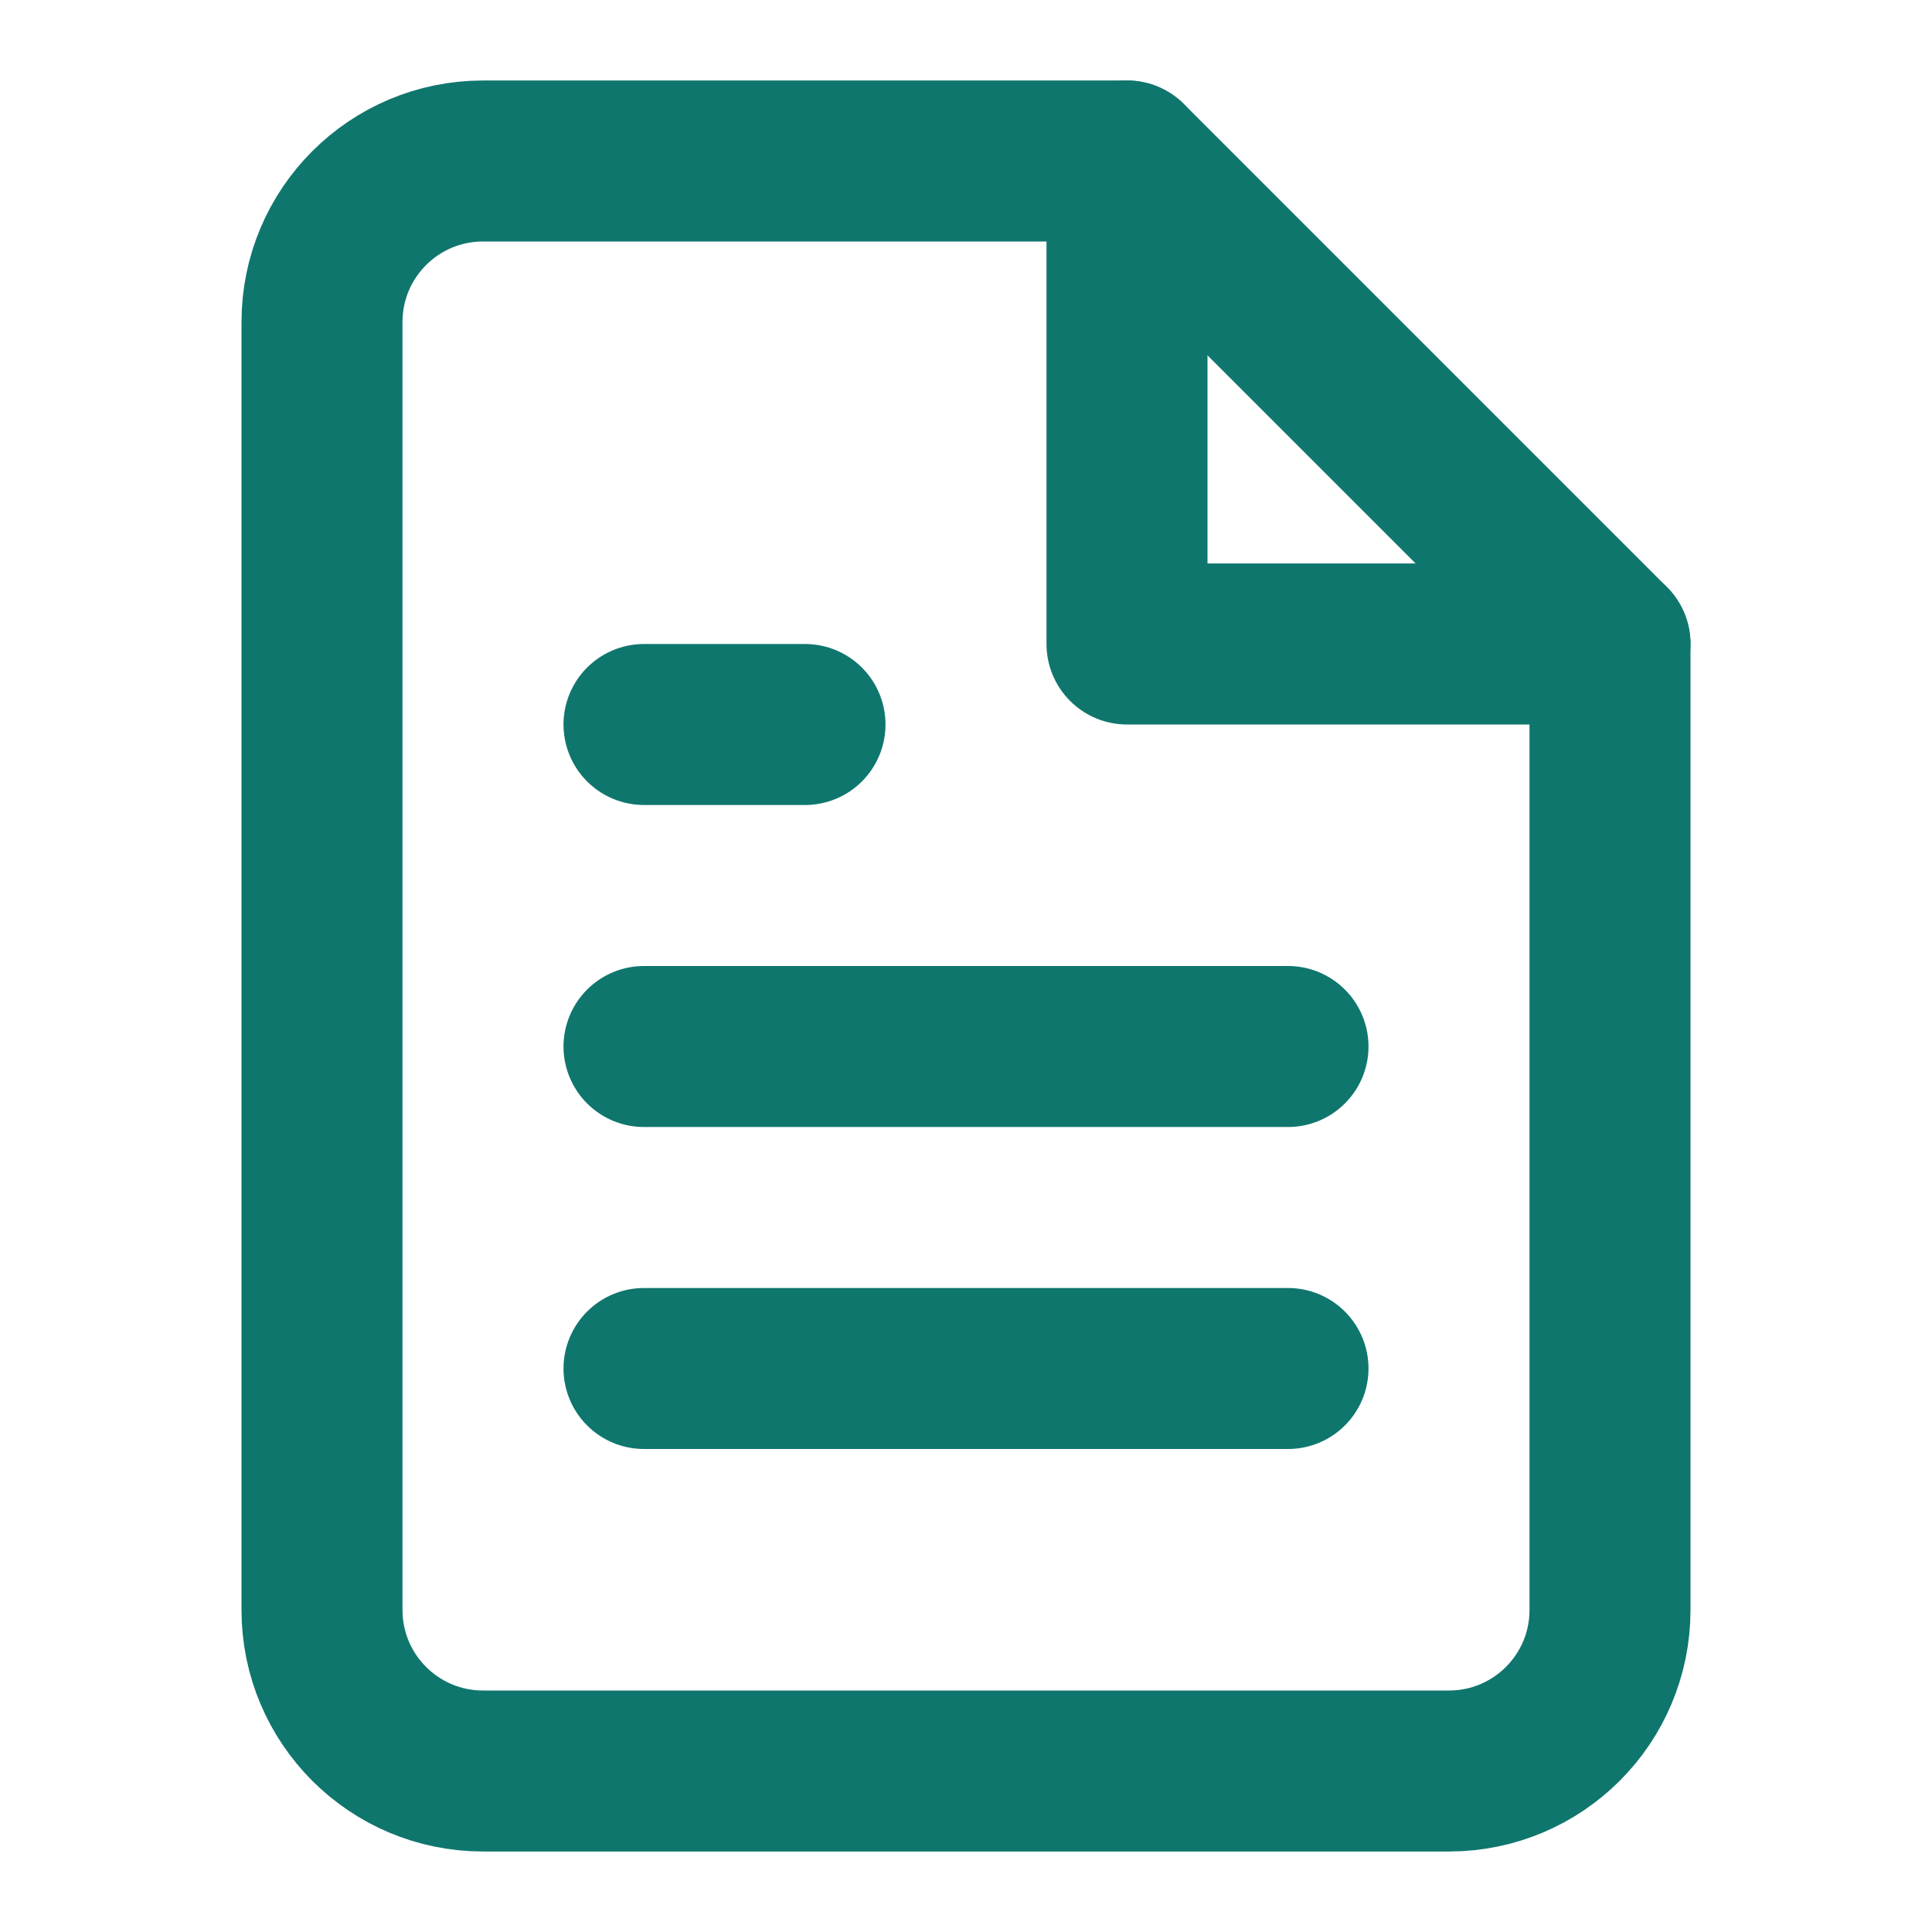
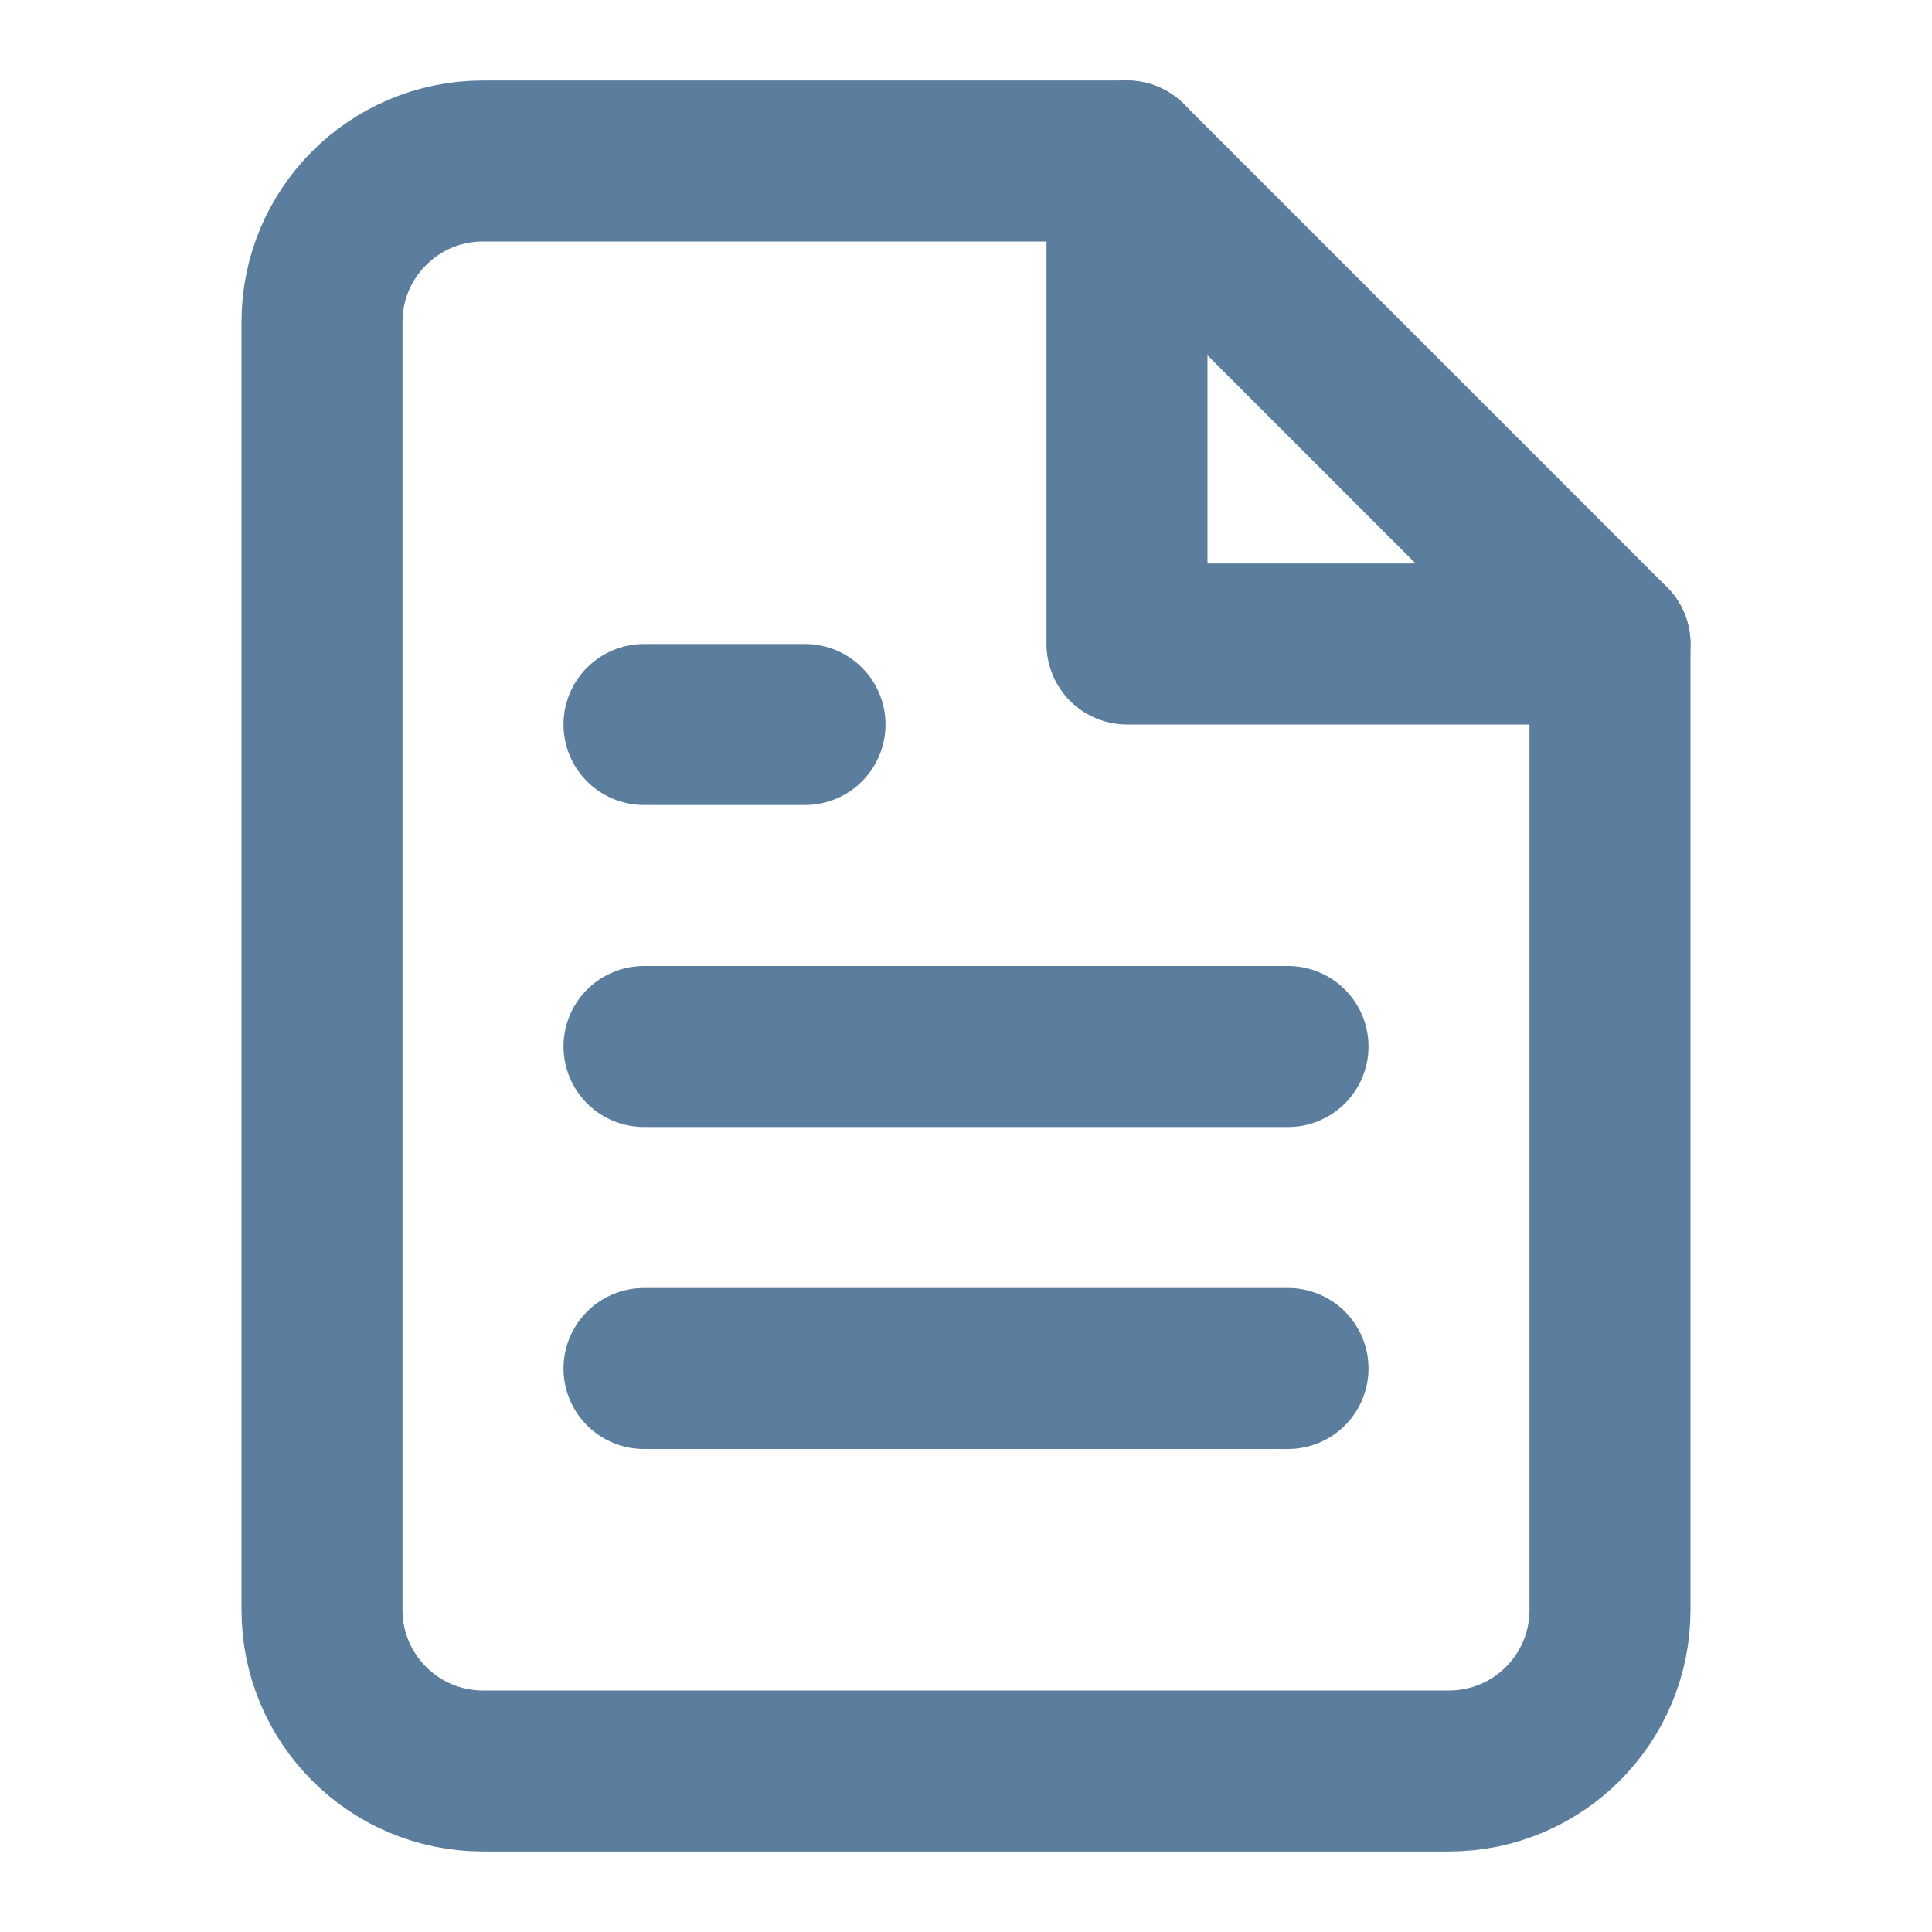
- <svg xmlns="http://www.w3.org/2000/svg" viewBox="0 0 24 24" fill="none" stroke="#0f766e" stroke-width="2" stroke-linecap="round" stroke-linejoin="round">
+ <svg xmlns="http://www.w3.org/2000/svg" viewBox="0 0 24 24" fill="none" stroke="#5B7D9E" stroke-width="2" stroke-linecap="round" stroke-linejoin="round">
  <path d="M14 2H6a2 2 0 0 0-2 2v16a2 2 0 0 0 2 2h12a2 2 0 0 0 2-2V8z" />
  <polyline points="14 2 14 8 20 8" />
  <line x1="16" y1="13" x2="8" y2="13" />
  <line x1="16" y1="17" x2="8" y2="17" />
  <polyline points="10 9 9 9 8 9" />
</svg>
